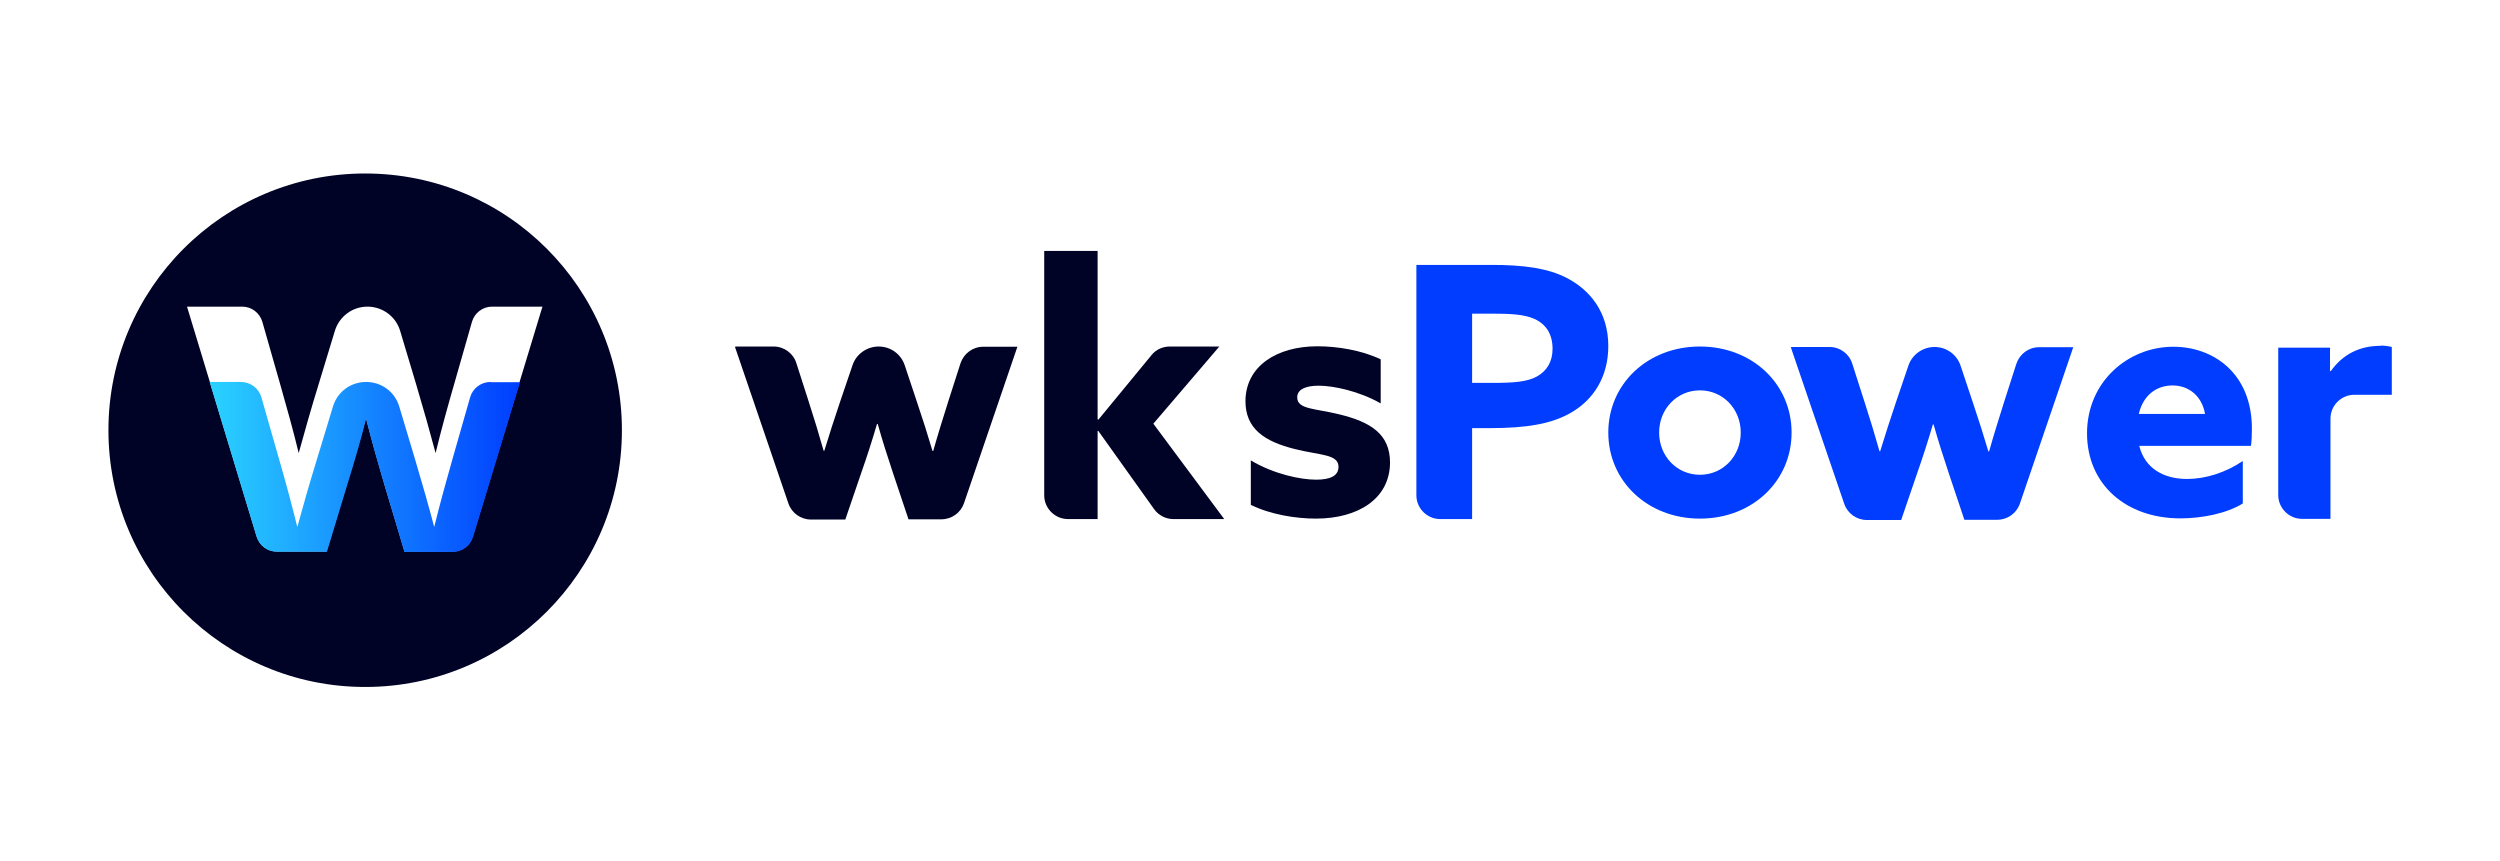
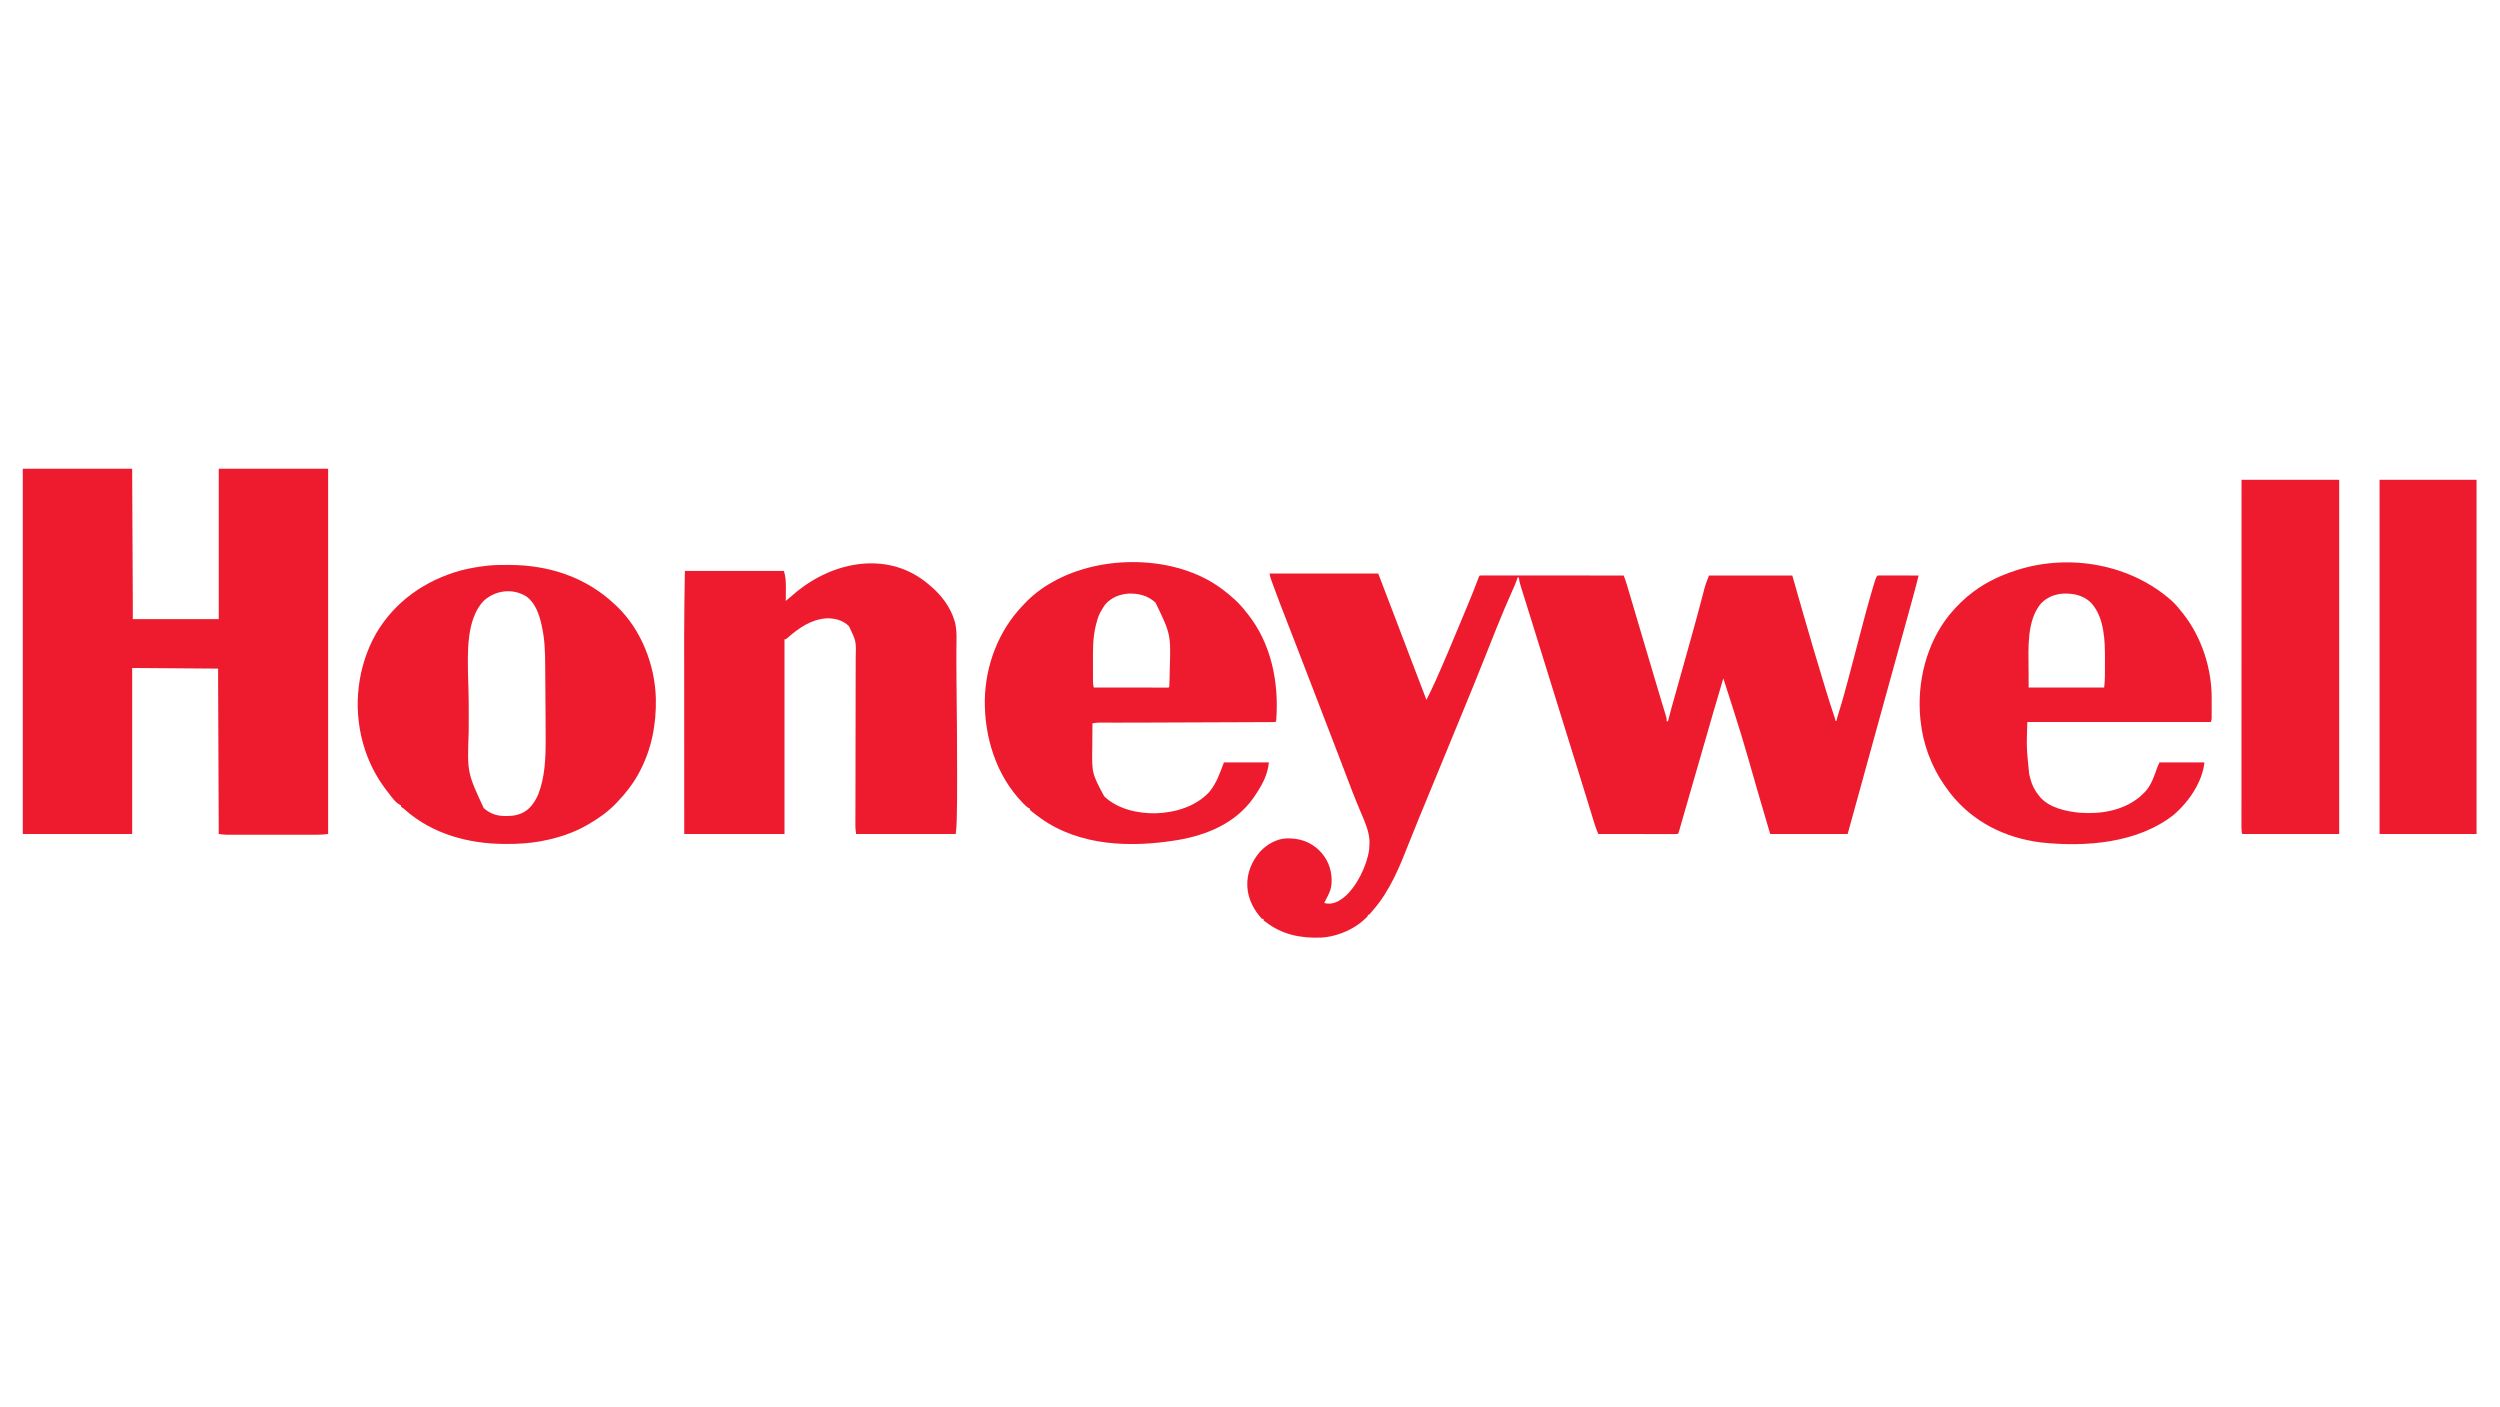
- <svg xmlns="http://www.w3.org/2000/svg" id="Camada_1" viewBox="0 0 107.21 36.9">
-   <defs>
-     <style>.cls-1{fill:#003dff;}.cls-2{fill:url(#Gradiente_sem_nome_4);}.cls-3{fill:#010326;}</style>
-     <linearGradient id="Gradiente_sem_nome_4" x1="9" y1="20.01" x2="22.3" y2="20.01" gradientTransform="matrix(1, 0, 0, 1, 0, 0)" gradientUnits="userSpaceOnUse">
-       <stop offset="0" stop-color="#2ad2ff" />
-       <stop offset="1" stop-color="#003dff" />
-     </linearGradient>
-   </defs>
-   <path class="cls-3" d="M15.66,7.44c-6.08,0-11.01,4.93-11.01,11.01s4.93,11.01,11.01,11.01,11.01-4.93,11.01-11.01S21.75,7.44,15.66,7.44Zm7.59,5.75l-2.98,9.82c-.12,.38-.46,.64-.86,.64h-2.06l-.84-2.8c-.3-1.02-.58-2.01-.82-2.95-.22,.87-.49,1.8-.84,2.93l-.85,2.82h-2.13c-.4,0-.74-.26-.86-.64l-2.99-9.86h2.37c.4,0,.75,.27,.86,.65l.76,2.66c.3,1.05,.57,2.02,.8,2.97,.25-.91,.53-1.9,.86-2.97l.69-2.27c.19-.62,.75-1.04,1.4-1.04s1.22,.43,1.4,1.04l.68,2.27c.33,1.11,.59,2.03,.84,2.97,.25-1.03,.53-2.04,.8-2.97l.76-2.66c.11-.38,.46-.65,.86-.65h2.16v.04Z" />
-   <path class="cls-2" d="M21.04,16.38c-.41,0-.77,.27-.88,.66l-.76,2.66c-.26,.91-.53,1.89-.78,2.9-.24-.92-.5-1.82-.82-2.9l-.68-2.27c-.19-.63-.76-1.05-1.42-1.05s-1.23,.42-1.42,1.05l-.69,2.27c-.32,1.04-.6,2.02-.84,2.9-.23-.92-.48-1.87-.78-2.9l-.76-2.66c-.11-.39-.47-.66-.88-.66h-1.34l2.01,6.63c.12,.39,.47,.65,.87,.65h2.15l.86-2.83c.34-1.09,.6-2,.82-2.86,.23,.91,.5,1.88,.8,2.88l.83,2.78v.04h2.08c.41,0,.76-.26,.88-.65l2.01-6.63h-1.26Z" />
-   <path class="cls-3" d="M31.55,14.86h1.63c.44,0,.84,.29,.97,.71l.52,1.62c.24,.74,.45,1.43,.65,2.14h.03c.21-.69,.45-1.43,.69-2.14l.52-1.53c.16-.48,.62-.8,1.12-.8h0c.51,0,.96,.32,1.12,.81l.51,1.53c.26,.77,.47,1.43,.68,2.14h.03c.2-.71,.41-1.38,.65-2.14l.52-1.62c.14-.42,.53-.71,.97-.71h1.47l-2.29,6.71c-.14,.41-.53,.69-.97,.69h-1.41l-.66-1.97c-.24-.72-.47-1.44-.66-2.12h-.03c-.2,.68-.42,1.37-.68,2.11l-.68,1.99h-1.47c-.44,0-.83-.28-.97-.69l-2.29-6.71Z" />
-   <path class="cls-1" d="M76.83,14.88h1.63c.44,0,.84,.29,.97,.71l.52,1.62c.24,.74,.45,1.43,.65,2.14h.03c.21-.69,.45-1.43,.69-2.14l.52-1.53c.16-.48,.62-.8,1.12-.8h0c.51,0,.96,.32,1.12,.81l.51,1.53c.26,.77,.47,1.43,.68,2.14h.03c.2-.71,.41-1.38,.65-2.14l.52-1.62c.14-.42,.53-.71,.97-.71h1.47l-2.29,6.71c-.14,.41-.53,.69-.97,.69h-1.41l-.66-1.97c-.24-.72-.47-1.44-.66-2.12h-.03c-.2,.68-.42,1.37-.68,2.11l-.68,1.99h-1.47c-.44,0-.83-.28-.97-.69l-2.29-6.71Z" />
-   <path class="cls-3" d="M44.78,10.76h2.29v7.22l.03,.02,2.28-2.77c.19-.24,.48-.37,.79-.37h2.12l-2.83,3.31,3.04,4.09h-2.18c-.33,0-.64-.16-.83-.43l-2.39-3.35h-.03v3.78h-1.27c-.56,0-1.02-.46-1.02-1.02V10.76Z" />
-   <path class="cls-3" d="M53.65,19.75c.98,.58,2.11,.82,2.79,.82,.6,0,.96-.16,.96-.55,0-.55-.79-.49-1.86-.76-1.34-.33-2.13-.89-2.13-2.06,.01-1.5,1.34-2.35,3.09-2.35,.85,0,1.9,.17,2.71,.56v1.89c-.93-.53-2.03-.76-2.66-.76-.58,0-.92,.17-.92,.5,0,.52,.76,.47,1.81,.73,1.35,.33,2.17,.85,2.17,2.07-.01,1.55-1.37,2.4-3.18,2.4-.85,0-1.94-.17-2.79-.59v-1.91Z" />
-   <path class="cls-1" d="M60.73,11.36h3.24c1.29,0,2.38,.12,3.24,.57,.95,.5,1.76,1.43,1.76,2.91,0,1.34-.65,2.3-1.57,2.84-.84,.5-1.93,.68-3.52,.68h-.75v3.9h-1.37c-.56,0-1.02-.46-1.02-1.02V11.36Zm3.27,5.06c.95,0,1.49-.05,1.9-.27,.44-.24,.68-.65,.68-1.19,0-.62-.27-1.05-.77-1.28-.44-.2-1.02-.23-1.87-.23h-.81v2.97h.87Z" />
-   <path class="cls-1" d="M72.9,14.86c2.25,0,3.93,1.61,3.93,3.69s-1.68,3.69-3.93,3.69-3.93-1.61-3.93-3.69,1.68-3.69,3.93-3.69Zm0,5.5c.99,0,1.75-.8,1.75-1.81s-.76-1.81-1.75-1.81-1.75,.8-1.75,1.81,.76,1.81,1.75,1.81Z" />
-   <path class="cls-1" d="M91.74,19.12c.24,.97,1.05,1.42,2.05,1.42,.79,0,1.65-.27,2.39-.77v1.82c-.69,.43-1.75,.64-2.68,.64-2.32,0-4-1.45-4-3.65s1.75-3.71,3.7-3.71c1.73,0,3.37,1.15,3.37,3.51,0,.24-.01,.56-.04,.74h-4.78Zm2.82-1.37c-.13-.76-.69-1.22-1.39-1.22s-1.26,.42-1.45,1.22h2.84Z" />
-   <path class="cls-1" d="M102.09,14.83c-.91,0-1.63,.37-2.14,1.09l-.03-.02v-.99h-2.22v6.32c0,.56,.46,1.02,1.02,1.02h1.22v-4.3c0-.56,.46-1.02,1.02-1.02h1.61v-2.05c-.16-.04-.33-.06-.48-.06Z" />
+ <svg xmlns="http://www.w3.org/2000/svg" version="1.1" width="3840" height="2160">
+   <path d="M0 0 C55.11 0 110.22 0 167 0 C187.406 53.283 187.406 53.283 193.277 68.768 C200.387 87.522 207.53 106.264 214.688 125 C215.125 126.145 215.562 127.29 216.013 128.47 C216.447 129.606 216.881 130.742 217.328 131.912 C218.195 134.182 219.063 136.453 219.93 138.723 C220.565 140.387 220.565 140.387 221.214 142.085 C225.587 153.533 229.951 164.985 234.312 176.438 C234.66 177.349 235.007 178.261 235.365 179.2 C237.243 184.133 239.122 189.067 241 194 C245.906 184.321 250.655 174.606 255.062 164.688 C255.332 164.083 255.602 163.478 255.88 162.856 C269.432 132.46 282.215 101.725 295 71 C295.619 69.513 295.619 69.513 296.25 67.997 C298.803 61.864 301.352 55.729 303.895 49.592 C304.698 47.655 305.501 45.72 306.306 43.784 C310.895 32.74 315.343 21.661 319.52 10.454 C319.831 9.621 320.143 8.789 320.464 7.931 C320.875 6.826 320.875 6.826 321.293 5.698 C322 4 322 4 323 3 C325.845 2.902 328.665 2.87 331.51 2.88 C332.865 2.878 332.865 2.878 334.248 2.877 C337.299 2.875 340.35 2.881 343.401 2.886 C345.578 2.887 347.756 2.887 349.933 2.886 C355.865 2.886 361.796 2.892 367.728 2.899 C373.919 2.905 380.11 2.905 386.302 2.907 C397.367 2.91 408.433 2.917 419.498 2.926 C433.52 2.938 447.542 2.944 461.564 2.95 C489.043 2.96 516.521 2.978 544 3 C544.479 4.266 544.958 5.532 545.435 6.798 C545.702 7.503 545.968 8.208 546.243 8.935 C547.268 11.731 548.134 14.561 548.979 17.416 C549.525 19.25 549.525 19.25 550.081 21.121 C550.475 22.454 550.868 23.788 551.262 25.121 C551.684 26.546 552.107 27.971 552.53 29.395 C553.679 33.264 554.823 37.134 555.968 41.004 C557.186 45.121 558.407 49.237 559.628 53.353 C561.961 61.223 564.292 69.093 566.621 76.964 C568.45 83.143 570.28 89.322 572.11 95.501 C572.365 96.362 572.621 97.223 572.883 98.111 C574.167 102.442 575.45 106.774 576.734 111.106 C577.245 112.831 577.756 114.556 578.267 116.281 C578.519 117.132 578.771 117.982 579.031 118.859 C580.549 123.983 582.066 129.107 583.582 134.231 C588.249 150.007 592.924 165.781 597.661 181.537 C598.283 183.606 598.904 185.676 599.525 187.746 C599.923 189.072 600.321 190.398 600.719 191.724 C600.912 192.365 601.104 193.005 601.302 193.664 C602.588 197.946 603.882 202.225 605.177 206.504 C605.827 208.665 606.476 210.827 607.125 212.988 C607.421 213.957 607.716 214.926 608.021 215.924 C608.416 217.248 608.416 217.248 608.82 218.599 C609.05 219.358 609.28 220.118 609.516 220.9 C610 223 610 223 610 227 C610.66 227 611.32 227 612 227 C612.182 226.257 612.365 225.514 612.553 224.748 C614.24 217.926 616.034 211.145 617.949 204.383 C618.377 202.863 618.377 202.863 618.814 201.313 C619.439 199.093 620.065 196.874 620.691 194.655 C622.276 189.039 623.855 183.422 625.433 177.805 C626.017 175.728 626.601 173.651 627.185 171.574 C632.231 153.63 637.263 135.682 642.282 117.73 C642.802 115.868 643.323 114.006 643.844 112.144 C649.213 92.953 654.573 73.76 659.695 54.5 C659.96 53.506 659.96 53.506 660.23 52.493 C661.986 45.893 663.727 39.29 665.448 32.681 C665.724 31.63 666.001 30.578 666.286 29.494 C666.783 27.603 667.275 25.71 667.759 23.816 C669.677 16.552 672.251 10.146 675 3 C717.24 3 759.48 3 803 3 C805.888 13.148 808.775 23.295 811.75 33.75 C813.595 40.214 815.441 46.678 817.293 53.141 C817.64 54.353 817.64 54.353 817.995 55.589 C829.239 94.802 840.762 133.932 852.701 172.94 C853.3 174.897 853.899 176.855 854.497 178.813 C858.489 191.86 862.532 204.879 866.954 217.788 C869 223.798 869 223.798 869 226 C869.66 226 870.32 226 871 226 C871.13 225.288 871.26 224.575 871.395 223.841 C872.001 220.997 872.797 218.31 873.688 215.543 C879.648 196.653 884.878 177.586 889.938 158.438 C890.204 157.431 890.204 157.431 890.475 156.404 C893.127 146.37 895.765 136.332 898.399 126.293 C899.426 122.377 900.453 118.462 901.481 114.547 C901.792 113.362 901.792 113.362 902.109 112.152 C903.789 105.752 905.472 99.353 907.156 92.953 C908.164 89.121 909.17 85.289 910.172 81.455 C914.229 65.93 918.374 50.439 922.844 35.027 C923.209 33.766 923.574 32.505 923.95 31.206 C931.467 5.533 931.467 5.533 934 3 C935.964 2.906 937.931 2.883 939.897 2.886 C941.158 2.887 942.419 2.887 943.719 2.887 C945.105 2.892 946.492 2.897 947.879 2.902 C949.29 2.904 950.701 2.906 952.112 2.907 C955.832 2.91 959.553 2.92 963.273 2.931 C967.067 2.942 970.861 2.946 974.654 2.951 C982.103 2.962 989.551 2.979 997 3 C994.148 14.653 991.068 26.232 987.879 37.797 C987.382 39.604 986.885 41.412 986.388 43.22 C985.059 48.057 983.727 52.894 982.394 57.731 C981.27 61.81 980.148 65.89 979.026 69.97 C969.93 103.038 960.799 136.096 951.658 169.152 C946.119 189.182 940.59 209.216 935.062 229.25 C934.812 230.157 934.562 231.064 934.304 231.998 C928.544 252.877 922.789 273.757 917.047 294.641 C916.804 295.525 916.561 296.409 916.31 297.319 C914.023 305.637 911.737 313.955 909.452 322.273 C902.332 348.19 895.165 374.095 888 400 C848.73 400 809.46 400 769 400 C754.303 350.255 754.303 350.255 749.582 333.776 C725.178 248.459 725.178 248.459 698 164 C697.67 163.01 697.34 162.02 697 161 C691.283 179.912 685.692 198.855 680.25 217.848 C678.63 223.5 677.005 229.15 675.382 234.801 C674.715 237.121 674.048 239.442 673.382 241.762 C667.451 262.403 661.491 283.035 655.533 303.669 C654.643 306.751 653.753 309.833 652.863 312.914 C652.577 313.905 652.291 314.896 651.996 315.917 C651.423 317.903 650.85 319.889 650.277 321.875 C648.87 326.746 647.464 331.617 646.056 336.488 C643.437 345.548 640.823 354.61 638.224 363.675 C637.012 367.899 635.798 372.123 634.584 376.346 C634.005 378.362 633.427 380.379 632.851 382.396 C632.058 385.17 631.26 387.944 630.462 390.718 C630.109 391.961 630.109 391.961 629.748 393.23 C628.114 398.886 628.114 398.886 627 400 C625.418 400.096 623.833 400.122 622.248 400.12 C620.706 400.122 620.706 400.122 619.133 400.124 C617.428 400.119 617.428 400.119 615.687 400.114 C613.902 400.114 613.902 400.114 612.081 400.114 C608.808 400.113 605.536 400.108 602.263 400.101 C598.847 400.095 595.43 400.095 592.013 400.093 C585.539 400.09 579.065 400.082 572.591 400.072 C565.223 400.061 557.854 400.055 550.485 400.05 C535.323 400.04 520.162 400.022 505 400 C504.366 398.439 503.734 396.876 503.103 395.313 C502.751 394.443 502.399 393.573 502.036 392.677 C500.374 388.382 499.036 383.999 497.699 379.594 C497.39 378.59 497.082 377.585 496.764 376.551 C496.09 374.36 495.419 372.168 494.749 369.975 C493.075 364.495 491.389 359.018 489.704 353.541 C489.094 351.556 488.484 349.571 487.874 347.585 C483.054 331.898 478.176 316.229 473.3 300.559 C471.326 294.214 469.354 287.869 467.381 281.524 C466.651 279.176 465.921 276.828 465.191 274.481 C460.685 259.989 456.185 245.495 451.688 231 C451.324 229.827 450.96 228.654 450.585 227.446 C447.698 218.144 444.813 208.843 441.927 199.541 C439.389 191.361 436.851 183.18 434.312 175 C433.949 173.828 433.585 172.656 433.211 171.449 C428.12 155.045 423.025 138.642 417.927 122.241 C417.437 120.664 416.946 119.088 416.456 117.511 C416.212 116.727 415.969 115.942 415.717 115.134 C414.003 109.619 412.29 104.104 410.577 98.589 C409.611 95.48 408.646 92.371 407.68 89.262 C407.442 88.497 407.205 87.733 406.96 86.945 C403.947 77.248 400.925 67.554 397.891 57.863 C396.398 53.095 394.909 48.326 393.42 43.557 C392.434 40.397 391.445 37.238 390.452 34.081 C389.372 30.645 388.299 27.208 387.227 23.77 C386.911 22.772 386.596 21.775 386.271 20.747 C384.742 15.82 383.542 11.134 383 6 C382.34 6 381.68 6 381 6 C380.608 7.254 380.216 8.509 379.812 9.801 C377.926 15.447 375.475 20.78 373 26.188 C356.76 62.346 342.43 99.349 327.743 136.155 C317.694 161.337 307.549 186.469 297.118 211.495 C293.03 221.31 289.018 231.156 285 241 C278.428 257.094 271.811 273.168 265.167 289.232 C259.432 303.103 253.716 316.981 248.029 330.871 C244.167 340.303 240.288 349.728 236.379 359.141 C234.773 363.01 233.167 366.88 231.562 370.75 C231.165 371.709 230.767 372.668 230.357 373.656 C224.799 387.071 219.384 400.535 214.083 414.052 C199.802 450.459 185.062 487.192 159 517 C158.403 517.728 157.806 518.457 157.191 519.207 C155.843 520.846 154.429 522.431 153 524 C152.34 524 151.68 524 151 524 C151 524.66 151 525.32 151 526 C133.244 545.411 104.773 557.762 78.901 559.168 C47.518 560.262 19.134 554.574 -6 535 C-6.99 534.34 -7.98 533.68 -9 533 C-9 532.34 -9 531.68 -9 531 C-9.99 530.67 -10.98 530.34 -12 530 C-24.044 516.972 -32.885 499.877 -34 482 C-34.053 481.205 -34.106 480.409 -34.16 479.59 C-34.833 459.736 -27.302 442.102 -14.652 427.242 C-4.078 415.997 10.466 407.455 26.152 406.762 C45.336 406.314 61.709 411.372 75.887 424.738 C88.826 437.509 95.214 453.026 95.438 471.062 C95.385 478.776 94.524 485.043 91 492 C90.391 493.256 89.783 494.513 89.176 495.77 C87.498 499.205 85.763 502.607 84 506 C92.013 508.155 98.772 506.649 106.035 502.969 C108.114 501.745 110.052 500.424 112 499 C112.697 498.492 113.395 497.984 114.113 497.461 C133.604 481.743 149.713 448.518 153 424 C153.283 420.957 153.425 417.93 153.5 414.875 C153.531 414.179 153.562 413.482 153.593 412.765 C153.597 397.614 146.967 382.6 141.133 368.912 C139.106 364.148 137.127 359.363 135.148 354.578 C134.519 353.059 134.519 353.059 133.878 351.509 C128.901 339.426 124.259 327.217 119.625 315 C119.187 313.846 118.748 312.691 118.297 311.502 C116.516 306.811 114.737 302.121 112.959 297.429 C108.327 285.208 103.635 273.009 98.938 260.812 C98.108 258.658 97.279 256.504 96.45 254.35 C94.795 250.05 93.139 245.751 91.484 241.452 C87.737 231.72 83.994 221.986 80.251 212.252 C79.001 209.003 77.752 205.755 76.502 202.506 C72.741 192.729 68.981 182.952 65.224 173.173 C56.618 150.77 47.994 128.374 39.312 106 C38.525 103.969 37.737 101.937 36.949 99.906 C33.873 91.976 30.797 84.047 27.713 76.121 C20.333 57.154 12.975 38.183 6 19.062 C5.746 18.368 5.491 17.674 5.229 16.958 C4.523 15.027 3.823 13.094 3.125 11.16 C2.736 10.084 2.346 9.008 1.945 7.899 C1 5 1 5 0 0 Z " fill="#EE1B2E" transform="translate(1950,881)" />
+   <path d="M0 0 C55.44 0 110.88 0 168 0 C168.251 52.107 168.251 52.107 168.355 74.027 C168.428 89.132 168.5 104.237 168.573 119.342 C168.626 130.346 168.679 141.349 168.731 152.352 C168.759 158.171 168.787 163.99 168.815 169.809 C168.841 175.302 168.868 180.794 168.894 186.287 C168.903 188.288 168.913 190.289 168.923 192.29 C168.936 195.055 168.949 197.82 168.962 200.585 C168.966 201.347 168.97 202.11 168.974 202.896 C169.016 212.264 169 221.631 169 231 C212.56 231 256.12 231 301 231 C301 154.77 301 78.54 301 0 C356.44 0 411.88 0 469 0 C469 185.13 469 370.26 469 561 C463.527 561.608 458.65 562.125 453.239 562.127 C451.968 562.13 450.696 562.133 449.386 562.136 C448.006 562.134 446.625 562.132 445.244 562.129 C443.768 562.131 442.292 562.133 440.816 562.135 C436.83 562.139 432.845 562.138 428.86 562.134 C424.677 562.132 420.494 562.134 416.311 562.136 C409.289 562.138 402.268 562.135 395.246 562.13 C387.142 562.125 379.038 562.127 370.934 562.132 C363.959 562.137 356.985 562.137 350.011 562.135 C345.852 562.133 341.694 562.133 337.535 562.136 C333.626 562.139 329.716 562.137 325.807 562.131 C324.377 562.13 322.946 562.13 321.516 562.133 C319.555 562.135 317.595 562.131 315.634 562.127 C314.54 562.127 313.445 562.126 312.317 562.126 C308.49 561.981 304.794 561.521 301 561 C300.872 530.519 300.745 500.039 300.618 469.558 C300.603 465.955 300.588 462.351 300.573 458.748 C300.57 458.03 300.567 457.313 300.564 456.574 C300.515 444.979 300.467 433.383 300.418 421.788 C300.368 409.879 300.319 397.969 300.269 386.06 C300.241 379.376 300.213 372.691 300.185 366.007 C300.159 359.709 300.132 353.411 300.106 347.113 C300.097 344.808 300.087 342.502 300.077 340.197 C300.064 337.036 300.051 333.874 300.038 330.713 C300.034 329.813 300.03 328.913 300.026 327.986 C299.998 320.99 300 313.996 300 307 C256.44 306.67 212.88 306.34 168 306 C168 390.15 168 474.3 168 561 C112.56 561 57.12 561 0 561 C0 375.87 0 190.74 0 0 Z " fill="#EE1B2E" transform="translate(35,720)" />
+   <path d="M0 0 C0.817 0.684 1.635 1.369 2.477 2.074 C18.439 15.782 31.81 33.736 38 54 C38.231 54.749 38.461 55.498 38.699 56.27 C42.193 69.625 41.114 84.476 41.047 98.149 C41.02 103.822 41.012 109.495 41.004 115.168 C41.001 116.909 41.001 116.909 40.998 118.685 C40.986 130.114 41.087 141.541 41.219 152.969 C41.23 153.953 41.241 154.938 41.252 155.953 C41.298 160 41.344 164.048 41.392 168.096 C41.856 207.869 42.111 247.639 42.123 287.414 C42.125 290.825 42.129 294.235 42.133 297.646 C42.154 318.292 42.151 338.932 41.555 359.57 C41.526 360.616 41.526 360.616 41.496 361.683 C41.297 368.56 40.856 375.153 40 382 C-10.49 382 -60.98 382 -113 382 C-114.125 373 -114.125 373 -114.115 368.604 C-114.115 367.604 -114.115 366.604 -114.115 365.573 C-114.11 364.497 -114.105 363.421 -114.1 362.312 C-114.098 360.571 -114.098 360.571 -114.096 358.795 C-114.092 355.591 -114.083 352.386 -114.072 349.182 C-114.062 345.719 -114.057 342.256 -114.052 338.793 C-114.042 332.796 -114.029 326.798 -114.014 320.801 C-113.991 311.312 -113.978 301.822 -113.966 292.333 C-113.962 289.082 -113.958 285.831 -113.954 282.58 C-113.953 281.767 -113.952 280.955 -113.951 280.118 C-113.939 270.879 -113.925 261.64 -113.911 252.4 C-113.909 251.556 -113.908 250.712 -113.907 249.842 C-113.884 236.172 -113.855 222.502 -113.823 208.833 C-113.79 194.777 -113.769 180.722 -113.758 166.666 C-113.751 158.009 -113.735 149.351 -113.706 140.694 C-113.687 134.754 -113.679 128.814 -113.679 122.875 C-113.679 119.454 -113.674 116.034 -113.656 112.613 C-112.806 86.024 -112.806 86.024 -124.008 62.75 C-133.805 53.465 -145.521 50.453 -158.812 50.758 C-182.219 52.536 -200.841 65.428 -218 80.5 C-221 83 -221 83 -223 83 C-223 181.67 -223 280.34 -223 382 C-273.82 382 -324.64 382 -377 382 C-377.04 299.258 -377.04 299.258 -377.049 264.266 C-377.051 256.261 -377.053 248.257 -377.055 240.252 C-377.055 239.249 -377.055 238.246 -377.056 237.213 C-377.06 221.184 -377.068 205.154 -377.077 189.124 C-377.087 172.58 -377.092 156.037 -377.094 139.493 C-377.095 129.347 -377.1 119.2 -377.108 109.054 C-377.113 102.025 -377.115 94.996 -377.114 87.966 C-377.113 83.956 -377.114 79.947 -377.119 75.937 C-377.158 43.28 -376.51 10.662 -376 -22 C-325.84 -22 -275.68 -22 -224 -22 C-220.529 -11.588 -220.869 -1.253 -220.938 9.625 C-220.943 11.025 -220.947 12.424 -220.951 13.824 C-220.963 17.216 -220.979 20.608 -221 24 C-219.871 23.035 -219.871 23.035 -218.719 22.051 C-215.159 19.018 -211.582 16.006 -208 13 C-207.358 12.46 -206.717 11.92 -206.056 11.364 C-147.539 -37.678 -61.577 -54.093 0 0 Z " fill="#EE1B2E" transform="translate(1428,899)" />
+   <path d="M0 0 C1.357 -0.001 1.357 -0.001 2.742 -0.002 C63.62 0.07 120.992 18.869 165.438 61.25 C166.34 62.088 167.242 62.926 168.172 63.789 C205.472 99.472 226.389 153.68 227.82 204.688 C228.686 245.321 221.173 284.373 201.438 320.25 C201.096 320.87 200.755 321.491 200.404 322.13 C191.951 337.272 181.467 350.794 169.438 363.25 C168.518 364.233 167.599 365.216 166.68 366.199 C154.401 379.126 139.801 389.317 124.438 398.25 C123.833 398.604 123.228 398.958 122.604 399.323 C101.143 411.73 77.023 419.488 52.75 424.062 C51.719 424.257 50.689 424.452 49.627 424.653 C32.594 427.659 15.582 428.635 -1.688 428.562 C-2.623 428.56 -3.558 428.558 -4.521 428.556 C-59.5 428.354 -114.842 413.454 -156.855 376.598 C-159.443 374.28 -159.443 374.28 -161.926 372.559 C-162.736 371.911 -162.736 371.911 -163.562 371.25 C-163.562 370.59 -163.562 369.93 -163.562 369.25 C-164.454 368.846 -164.454 368.846 -165.363 368.434 C-172.916 364.369 -178.371 355.834 -183.562 349.25 C-184.296 348.322 -185.029 347.394 -185.785 346.438 C-202.15 325.195 -214.292 301.069 -221.562 275.25 C-221.919 273.983 -221.919 273.983 -222.284 272.691 C-237.515 217.138 -230.435 156.016 -202.156 105.75 C-173.251 56.158 -126.425 23.507 -71.546 8.421 C-58.409 5.019 -45.045 2.755 -31.562 1.25 C-30.706 1.154 -29.849 1.059 -28.966 0.96 C-19.328 0.021 -9.675 0.007 0 0 Z M-36.461 54.953 C-63.742 83.345 -61.256 135.868 -60.562 172.25 C-60.491 174.772 -60.415 177.294 -60.336 179.816 C-60.243 182.815 -60.152 185.814 -60.062 188.812 C-60.026 190 -60.026 190 -59.989 191.212 C-59.601 204.47 -59.534 217.719 -59.566 230.98 C-59.568 231.815 -59.57 232.649 -59.572 233.508 C-59.588 241.176 -59.606 248.843 -59.656 256.51 C-61.911 318.93 -61.911 318.93 -36.566 373.473 C-26.513 382.389 -15.885 385.824 -2.625 385.625 C-1.659 385.616 -0.694 385.608 0.301 385.599 C7.045 385.46 13.153 384.854 19.438 382.25 C20.464 381.867 20.464 381.867 21.512 381.477 C33.982 376.136 41.683 364.692 47.062 352.75 C57.595 325.796 58.634 296.767 58.562 268.188 C58.561 267.079 58.559 265.971 58.558 264.829 C58.542 254.969 58.494 245.11 58.438 235.25 C58.432 234.305 58.427 233.36 58.421 232.386 C58.339 217.989 58.237 203.592 58.118 189.196 C58.08 184.638 58.047 180.08 58.016 175.521 C57.979 170.043 57.933 164.564 57.88 159.086 C57.861 157.058 57.846 155.03 57.834 153.002 C57.718 134.021 57.152 114.737 53.125 96.125 C52.907 95.086 52.689 94.048 52.464 92.978 C48.937 76.763 43.077 58.752 29.09 48.535 C8.252 35.363 -18.265 38.629 -36.461 54.953 Z " fill="#EE1B2E" transform="translate(779.5625,867.75)" />
+   <path d="M0 0 C5.987 5.448 10.994 11.654 16 18 C16.745 18.94 17.49 19.879 18.258 20.848 C45.988 56.742 61.237 104.002 61.133 149.242 C61.134 150.638 61.134 150.638 61.136 152.063 C61.136 154.011 61.135 155.958 61.13 157.906 C61.125 160.888 61.13 163.87 61.137 166.852 C61.136 168.753 61.135 170.654 61.133 172.555 C61.135 173.443 61.137 174.332 61.139 175.247 C61.136 176.076 61.133 176.904 61.129 177.757 C61.128 178.845 61.128 178.845 61.127 179.954 C61 182 61 182 60 186 C-33.06 186 -126.12 186 -222 186 C-223.346 225.343 -223.346 225.343 -219.25 265.25 C-219.074 266.086 -218.899 266.923 -218.718 267.785 C-216.205 279.207 -212.319 288.805 -205 298 C-204.225 298.991 -203.451 299.983 -202.652 301.004 C-188.384 317.959 -161.965 323.503 -140.969 325.387 C-109.117 327.731 -75.474 322.155 -50.113 301.668 C-47.66 299.515 -45.312 297.303 -43 295 C-42.176 294.211 -42.176 294.211 -41.336 293.406 C-31.321 282.909 -26.617 267.481 -21.834 254.144 C-21.016 252.042 -20.009 250.017 -19 248 C3.77 248 26.54 248 50 248 C47.023 277.773 26.05 308.582 3.641 327.891 C-51.974 372.316 -132.76 378.35 -201 371 C-256.304 364.044 -305.471 339.693 -340.428 295.393 C-343.03 291.982 -345.539 288.513 -348 285 C-348.405 284.429 -348.81 283.859 -349.227 283.271 C-369.507 254.35 -382.481 219.144 -386 184 C-386.11 183.06 -386.219 182.121 -386.332 181.152 C-391.854 125.271 -377.159 65.093 -341.472 21.117 C-330.523 7.926 -318.793 -3.794 -305 -14 C-304.461 -14.4 -303.922 -14.799 -303.367 -15.211 C-283.842 -29.542 -262 -39.661 -239 -47 C-238.257 -47.238 -237.513 -47.477 -236.748 -47.723 C-156.311 -73.023 -62.874 -56.182 0 0 Z M-201.312 4.188 C-223.017 30.419 -220.323 72.609 -220.125 104.438 C-220.084 113.863 -220.042 123.289 -220 133 C-181.72 133 -143.44 133 -104 133 C-103.183 124.674 -103.183 124.674 -102.855 116.403 C-102.848 115.45 -102.842 114.498 -102.835 113.517 C-102.834 112.524 -102.833 111.531 -102.832 110.508 C-102.829 109.441 -102.825 108.375 -102.822 107.276 C-102.817 105.028 -102.815 102.781 -102.815 100.534 C-102.813 97.168 -102.794 93.803 -102.775 90.438 C-102.698 61.195 -103.351 25.621 -124.258 2.656 C-135.85 -8.364 -150.005 -11.572 -165.629 -11.273 C-179.447 -10.651 -191.624 -5.884 -201.312 4.188 Z " fill="#EE1B2E" transform="translate(3336,923)" />
+   <path d="M0 0 C0.531 0.391 1.062 0.782 1.608 1.185 C15.191 11.28 27.718 22.514 38 36 C38.808 37.004 39.616 38.008 40.449 39.043 C76.813 84.454 88.669 144.79 84.316 201.719 C84 204 84 204 83 205 C80.081 205.11 77.185 205.155 74.265 205.158 C73.337 205.163 72.409 205.168 71.453 205.173 C68.315 205.189 65.178 205.197 62.041 205.205 C59.8 205.215 57.559 205.225 55.319 205.235 C49.201 205.262 43.083 205.283 36.964 205.303 C30.534 205.325 24.104 205.353 17.674 205.379 C6.831 205.424 -4.011 205.465 -14.854 205.503 C-25.923 205.542 -36.992 205.583 -48.062 205.628 C-48.738 205.63 -49.414 205.633 -50.11 205.636 C-52.831 205.647 -55.551 205.658 -58.272 205.669 C-70.828 205.72 -83.385 205.768 -95.941 205.816 C-97.19 205.821 -98.439 205.826 -99.726 205.831 C-106.991 205.859 -114.256 205.886 -121.521 205.912 C-123.819 205.92 -126.116 205.928 -128.413 205.937 C-139.964 205.98 -151.514 206.007 -163.065 205.976 C-164.477 205.973 -164.477 205.973 -165.918 205.97 C-170.268 205.96 -174.618 205.946 -178.968 205.921 C-180.479 205.917 -181.991 205.913 -183.502 205.909 C-185.435 205.899 -185.435 205.899 -187.407 205.889 C-191.039 206.001 -194.42 206.416 -198 207 C-198.07 214.999 -198.123 222.998 -198.155 230.997 C-198.171 234.714 -198.192 238.431 -198.226 242.147 C-198.971 283.506 -198.971 283.506 -180.016 319.07 C-159.251 338.95 -128.486 345.679 -100.578 345.219 C-70.883 344.169 -39.933 335.102 -19 313 C-7.527 299.52 -2.275 283.471 4 267 C26.77 267 49.54 267 73 267 C71.222 286.553 61.946 303.02 51 319 C49.987 320.495 49.987 320.495 48.953 322.02 C21.388 360.725 -21.946 378.486 -67.323 386.359 C-138.578 398.027 -216.871 396.074 -277.688 352.75 C-279.813 351.192 -281.907 349.602 -284 348 C-285.014 347.232 -286.029 346.463 -287.074 345.672 C-292.17 341.72 -292.17 341.72 -294 340 C-294 339.34 -294 338.68 -294 338 C-294.545 337.778 -295.091 337.557 -295.652 337.328 C-298.744 335.579 -301.085 333.255 -303.562 330.75 C-304.087 330.221 -304.611 329.691 -305.152 329.146 C-345.866 287.239 -364.12 228.24 -363.325 170.777 C-362.273 117.713 -342.261 65.006 -305.459 26.527 C-304.475 25.497 -303.496 24.462 -302.521 23.422 C-290.363 10.485 -276.475 -0.277 -261 -9 C-260.334 -9.382 -259.667 -9.764 -258.981 -10.158 C-184.21 -52.73 -70.316 -51.905 0 0 Z M-178 24 C-180.649 27.513 -182.875 31.151 -185 35 C-185.451 35.795 -185.902 36.591 -186.367 37.41 C-189.419 43.39 -191.097 49.638 -192.688 56.125 C-192.89 56.941 -193.093 57.757 -193.301 58.597 C-197.537 76.942 -197.284 95.379 -197.196 114.08 C-197.185 116.996 -197.185 119.912 -197.186 122.828 C-197.185 125.652 -197.18 128.476 -197.173 131.3 C-197.168 133.288 -197.166 135.276 -197.165 137.264 C-197.158 138.47 -197.152 139.676 -197.145 140.919 C-197.141 141.976 -197.138 143.033 -197.134 144.121 C-197.007 146.857 -196.566 149.327 -196 152 C-181.023 152.023 -166.046 152.041 -151.069 152.052 C-144.116 152.057 -137.162 152.064 -130.209 152.075 C-123.504 152.086 -116.8 152.092 -110.096 152.095 C-107.532 152.097 -104.967 152.1 -102.403 152.106 C-98.826 152.113 -95.248 152.114 -91.67 152.114 C-90.063 152.119 -90.063 152.119 -88.422 152.124 C-87.453 152.123 -86.484 152.122 -85.486 152.12 C-84.215 152.122 -84.215 152.122 -82.919 152.123 C-80.991 152.212 -80.991 152.212 -80 151 C-79.826 147.877 -79.715 144.774 -79.648 141.648 C-79.625 140.691 -79.601 139.733 -79.577 138.746 C-79.503 135.622 -79.437 132.499 -79.375 129.375 C-79.342 127.79 -79.342 127.79 -79.309 126.173 C-77.526 70.432 -77.526 70.432 -101.098 21.707 C-112.633 10.863 -126.702 7.346 -142.293 7.715 C-156.315 8.793 -168.414 13.521 -178 24 Z " fill="#EE1B2E" transform="translate(1876,904)" />
+   <path d="M0 0 C49.5 0 99 0 150 0 C150 179.52 150 359.04 150 544 C100.83 544 51.66 544 1 544 C0.326 540.629 -0.125 538.218 -0.124 534.923 C-0.126 534.139 -0.129 533.355 -0.131 532.548 C-0.127 531.27 -0.127 531.27 -0.123 529.967 C-0.125 528.593 -0.125 528.593 -0.127 527.192 C-0.129 524.107 -0.125 521.021 -0.12 517.936 C-0.121 515.709 -0.122 513.481 -0.123 511.253 C-0.125 505.119 -0.121 498.985 -0.116 492.851 C-0.112 486.919 -0.113 480.988 -0.114 475.056 C-0.115 462.921 -0.112 450.786 -0.106 438.651 C-0.1 426.634 -0.096 414.617 -0.095 402.6 C-0.095 401.853 -0.095 401.106 -0.095 400.336 C-0.094 396.543 -0.094 392.75 -0.094 388.957 C-0.092 362.084 -0.085 335.21 -0.075 308.337 C-0.066 282.228 -0.059 256.12 -0.055 230.011 C-0.055 229.206 -0.055 228.402 -0.055 227.573 C-0.053 219.492 -0.052 211.412 -0.051 203.331 C-0.048 186.87 -0.045 170.409 -0.042 153.948 C-0.042 153.191 -0.042 152.434 -0.042 151.655 C-0.038 128.453 -0.032 105.252 -0.026 82.051 C-0.025 80.751 -0.025 79.451 -0.025 78.111 C-0.017 52.074 -0.008 26.037 0 0 Z " fill="#EE1B2E" transform="translate(3443,737)" />
+   <path d="M0 0 C49.17 0 98.34 0 149 0 C149 179.52 149 359.04 149 544 C99.83 544 50.66 544 0 544 C0 364.48 0 184.96 0 0 Z " fill="#EE1B2E" transform="translate(3655,737)" />
</svg>
